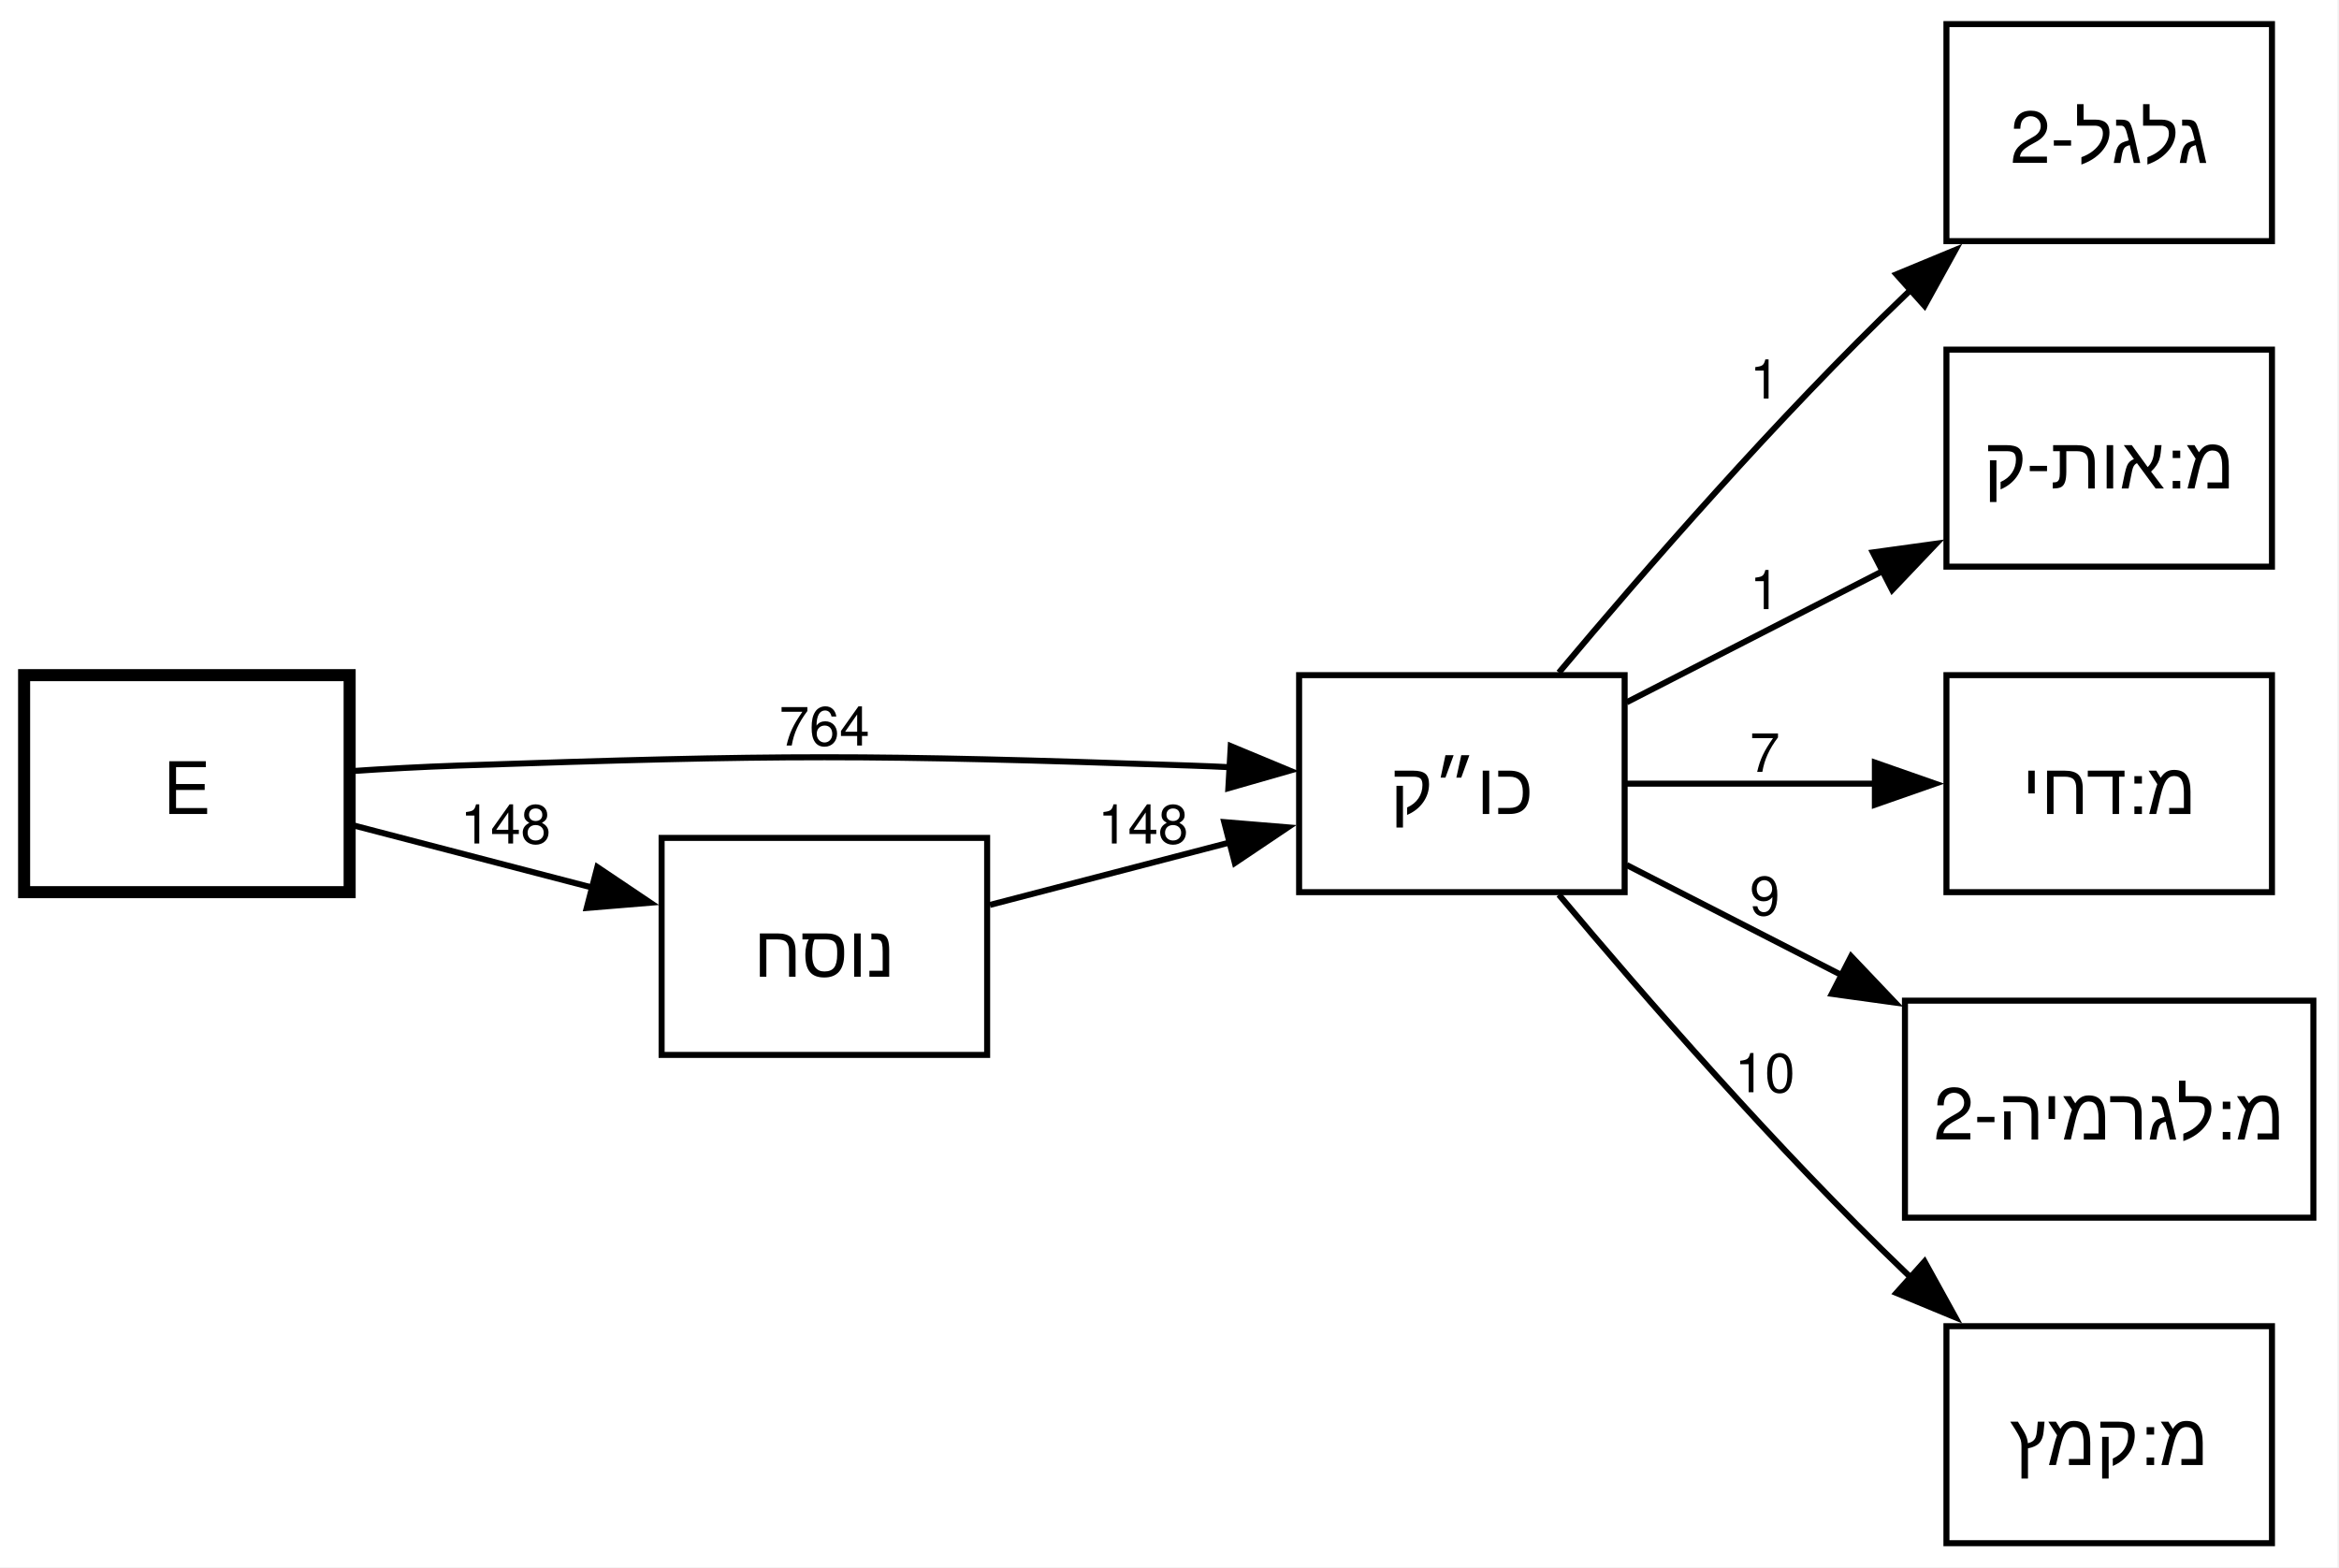
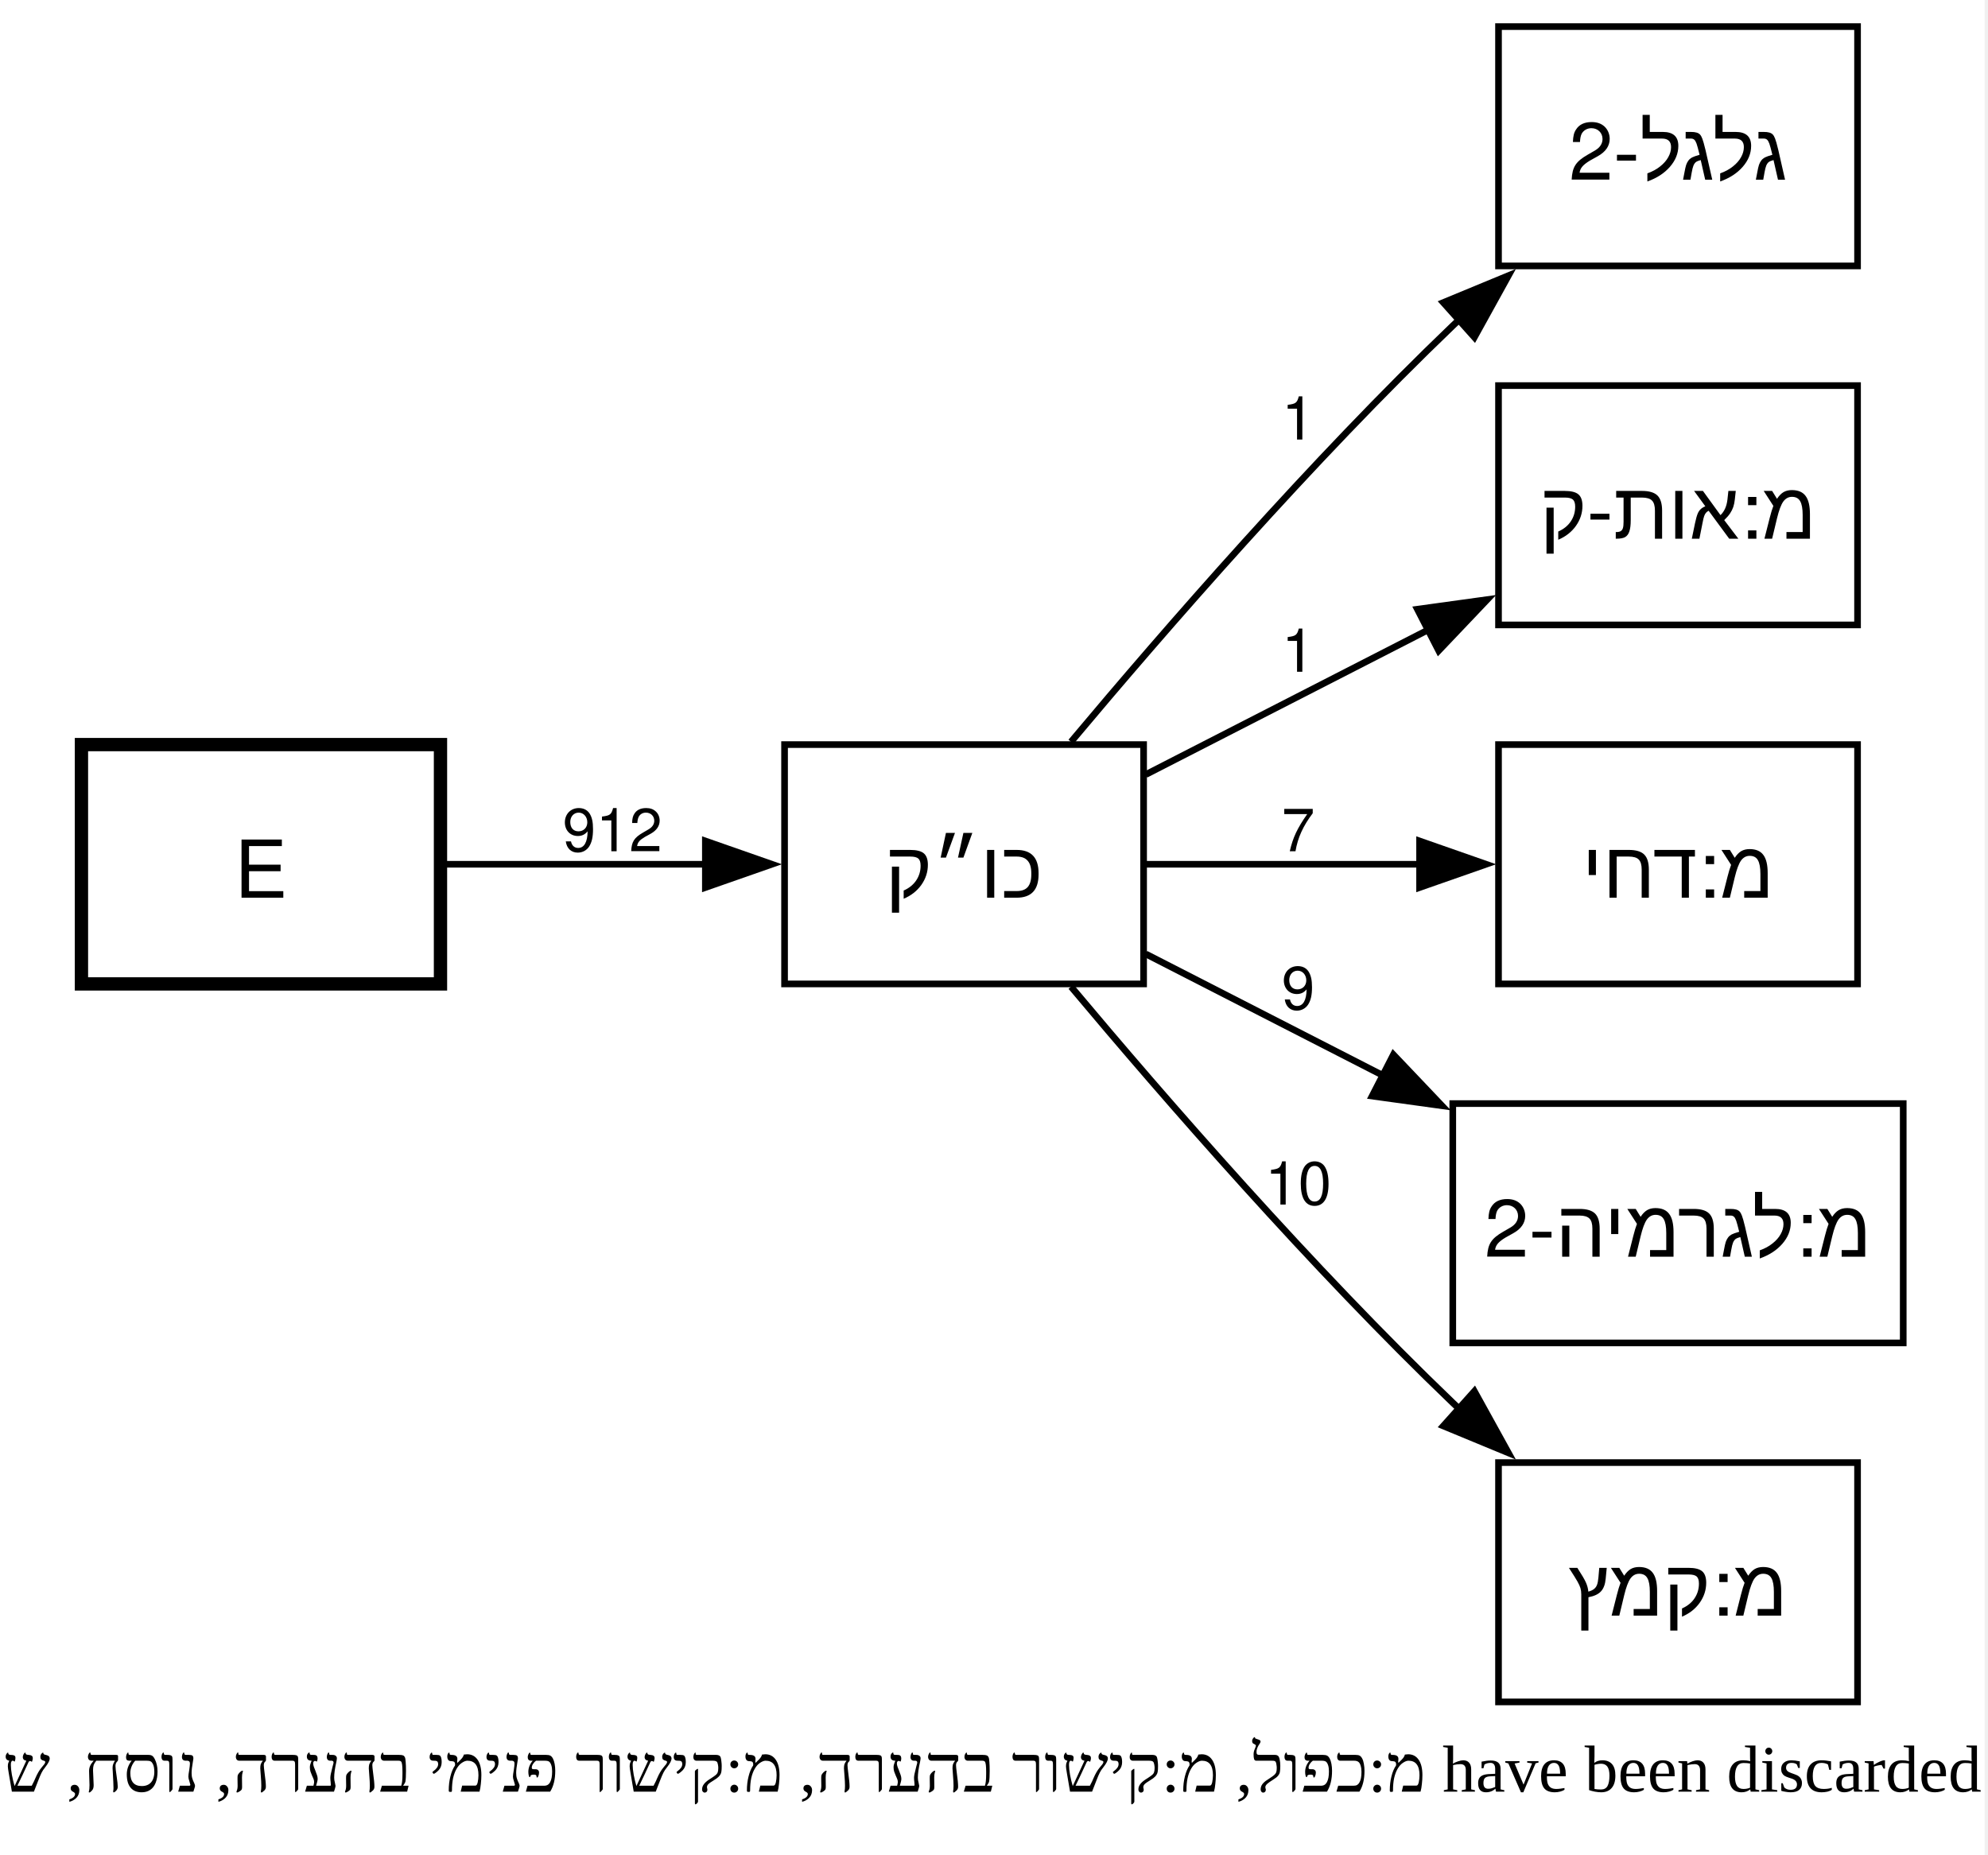
- <svg xmlns="http://www.w3.org/2000/svg" width="388pt" height="260pt" viewBox="0.00 0.00 388.00 260.00">
-   <g id="graph0" class="graph" transform="scale(1 1) rotate(0) translate(4 256)">
-     <polygon fill="white" stroke="none" points="-4,4 -4,-256 383.75,-256 383.75,4 -4,4" />
+ <svg xmlns="http://www.w3.org/2000/svg" width="299pt" height="279pt" viewBox="0.00 0.00 299.00 279.00">
+   <g id="graph0" class="graph" transform="scale(1 1) rotate(0) translate(4 275.25)">
+     <polygon fill="white" stroke="none" points="-4,4 -4,-275.25 294.5,-275.25 294.5,4 -4,4" />
+     <text xml:space="preserve" text-anchor="middle" x="145.25" y="-5.75" font-family="Times New Roman,serif" font-size="10.00">מ:כפול, מ:קישור בהערה, מ:קישור פנימי בהערה, נוסח, ש have been discarded</text>
    <g id="node1" class="node">
-       <polygon fill="none" stroke="black" stroke-width="2" points="54,-144 0,-144 0,-108 54,-108 54,-144" />
-       <text xml:space="preserve" text-anchor="middle" x="27" y="-120.97" font-family="SBL Hebrew,Helvetica" font-size="12.00">E</text>
+       <polygon fill="none" stroke="black" stroke-width="2" points="62.25,-163.25 8.25,-163.25 8.25,-127.25 62.25,-127.25 62.25,-163.25" />
+       <text xml:space="preserve" text-anchor="middle" x="35.25" y="-140.22" font-family="SBL Hebrew,Helvetica" font-size="12.00">E</text>
    </g>
    <g id="node2" class="node">
-       <polygon fill="none" stroke="black" points="265.5,-144 211.5,-144 211.5,-108 265.5,-108 265.5,-144" />
-       <text xml:space="preserve" text-anchor="middle" x="238.5" y="-120.97" font-family="SBL Hebrew,Helvetica" font-size="12.00">כו״ק</text>
+       <polygon fill="none" stroke="black" points="168,-163.25 114,-163.25 114,-127.25 168,-127.25 168,-163.25" />
+       <text xml:space="preserve" text-anchor="middle" x="141" y="-140.22" font-family="SBL Hebrew,Helvetica" font-size="12.00">כו״ק</text>
    </g>
    <g id="edge1" class="edge">
-       <path fill="none" stroke="black" d="M54.04,-128.07C59.94,-128.46 66.18,-128.8 72,-129 125.97,-130.84 139.53,-130.84 193.5,-129 195.68,-128.93 197.92,-128.83 200.18,-128.72" />
-       <polygon fill="black" stroke="black" points="200.16,-132.23 209.95,-128.16 199.76,-125.24 200.16,-132.23" />
-       <text xml:space="preserve" text-anchor="middle" x="132.75" y="-132.33" font-family="Helvetica,sans-Serif" font-size="9.00">764</text>
+       <path fill="none" stroke="black" d="M62.7,-145.25C74.77,-145.25 89.29,-145.25 102.46,-145.25" />
+       <polygon fill="black" stroke="black" points="102.09,-148.75 112.09,-145.25 102.09,-141.75 102.09,-148.75" />
+       <text xml:space="preserve" text-anchor="middle" x="88.12" y="-147.2" font-family="Helvetica,sans-Serif" font-size="9.00">912</text>
    </g>
    <g id="node3" class="node">
-       <polygon fill="none" stroke="black" points="159.75,-117 105.75,-117 105.75,-81 159.75,-81 159.75,-117" />
-       <text xml:space="preserve" text-anchor="middle" x="132.75" y="-93.97" font-family="SBL Hebrew,Helvetica" font-size="12.00">נוסח</text>
+       <polygon fill="none" stroke="black" points="275.38,-271.25 221.38,-271.25 221.38,-235.25 275.38,-235.25 275.38,-271.25" />
+       <text xml:space="preserve" text-anchor="middle" x="248.38" y="-248.22" font-family="SBL Hebrew,Helvetica" font-size="12.00">גלגל-2</text>
    </g>
    <g id="edge2" class="edge">
-       <path fill="none" stroke="black" d="M54.45,-119.12C66.52,-115.98 81.04,-112.2 94.21,-108.77" />
-       <polygon fill="black" stroke="black" points="95.09,-112.16 103.88,-106.25 93.33,-105.38 95.09,-112.16" />
-       <text xml:space="preserve" text-anchor="middle" x="79.88" y="-116.07" font-family="Helvetica,sans-Serif" font-size="9.00">148</text>
+       <path fill="none" stroke="black" d="M157.09,-163.67C171.26,-180.58 193.38,-206.01 214.5,-226.25 214.87,-226.61 215.25,-226.97 215.63,-227.32" />
+       <polygon fill="black" stroke="black" points="213.08,-229.74 222.87,-233.79 217.75,-224.52 213.08,-229.74" />
+       <text xml:space="preserve" text-anchor="middle" x="191.25" y="-209.13" font-family="Helvetica,sans-Serif" font-size="9.00">1</text>
    </g>
    <g id="node4" class="node">
-       <polygon fill="none" stroke="black" points="372.88,-252 318.88,-252 318.88,-216 372.88,-216 372.88,-252" />
-       <text xml:space="preserve" text-anchor="middle" x="345.88" y="-228.97" font-family="SBL Hebrew,Helvetica" font-size="12.00">גלגל-2</text>
+       <polygon fill="none" stroke="black" points="275.38,-217.25 221.38,-217.25 221.38,-181.25 275.38,-181.25 275.38,-217.25" />
+       <text xml:space="preserve" text-anchor="middle" x="248.38" y="-194.22" font-family="SBL Hebrew,Helvetica" font-size="12.00">מ:אות-ק</text>
    </g>
    <g id="edge3" class="edge">
-       <path fill="none" stroke="black" d="M254.59,-144.42C268.76,-161.33 290.88,-186.76 312,-207 312.37,-207.36 312.75,-207.72 313.13,-208.07" />
-       <polygon fill="black" stroke="black" points="310.58,-210.49 320.37,-214.54 315.25,-205.27 310.58,-210.49" />
-       <text xml:space="preserve" text-anchor="middle" x="288.75" y="-189.88" font-family="Helvetica,sans-Serif" font-size="9.00">1</text>
+       <path fill="none" stroke="black" d="M168.32,-158.74C181.27,-165.37 197.08,-173.48 211.15,-180.69" />
+       <polygon fill="black" stroke="black" points="209.18,-183.61 219.68,-185.06 212.38,-177.38 209.18,-183.61" />
+       <text xml:space="preserve" text-anchor="middle" x="191.25" y="-174.2" font-family="Helvetica,sans-Serif" font-size="9.00">1</text>
    </g>
    <g id="node5" class="node">
-       <polygon fill="none" stroke="black" points="372.88,-198 318.88,-198 318.88,-162 372.88,-162 372.88,-198" />
-       <text xml:space="preserve" text-anchor="middle" x="345.88" y="-174.97" font-family="SBL Hebrew,Helvetica" font-size="12.00">מ:אות-ק</text>
+       <polygon fill="none" stroke="black" points="275.38,-163.25 221.38,-163.25 221.38,-127.25 275.38,-127.25 275.38,-163.25" />
+       <text xml:space="preserve" text-anchor="middle" x="248.38" y="-140.22" font-family="SBL Hebrew,Helvetica" font-size="12.00">מ:דחי</text>
    </g>
    <g id="edge4" class="edge">
-       <path fill="none" stroke="black" d="M265.82,-139.49C278.77,-146.12 294.58,-154.23 308.65,-161.44" />
-       <polygon fill="black" stroke="black" points="306.68,-164.36 317.18,-165.81 309.88,-158.13 306.68,-164.36" />
-       <text xml:space="preserve" text-anchor="middle" x="288.75" y="-154.95" font-family="Helvetica,sans-Serif" font-size="9.00">1</text>
+       <path fill="none" stroke="black" d="M168.32,-145.25C180.89,-145.25 196.16,-145.25 209.92,-145.25" />
+       <polygon fill="black" stroke="black" points="209.51,-148.75 219.51,-145.25 209.51,-141.75 209.51,-148.75" />
+       <text xml:space="preserve" text-anchor="middle" x="191.25" y="-147.2" font-family="Helvetica,sans-Serif" font-size="9.00">7</text>
    </g>
    <g id="node6" class="node">
-       <polygon fill="none" stroke="black" points="372.88,-144 318.88,-144 318.88,-108 372.88,-108 372.88,-144" />
-       <text xml:space="preserve" text-anchor="middle" x="345.88" y="-120.97" font-family="SBL Hebrew,Helvetica" font-size="12.00">מ:דחי</text>
+       <polygon fill="none" stroke="black" points="282.25,-109.25 214.5,-109.25 214.5,-73.25 282.25,-73.25 282.25,-109.25" />
+       <text xml:space="preserve" text-anchor="middle" x="248.38" y="-86.22" font-family="SBL Hebrew,Helvetica" font-size="12.00">מ:לגרמיה-2</text>
    </g>
    <g id="edge5" class="edge">
-       <path fill="none" stroke="black" d="M265.82,-126C278.39,-126 293.66,-126 307.42,-126" />
-       <polygon fill="black" stroke="black" points="307.01,-129.5 317.01,-126 307.01,-122.5 307.01,-129.5" />
-       <text xml:space="preserve" text-anchor="middle" x="288.75" y="-127.95" font-family="Helvetica,sans-Serif" font-size="9.00">7</text>
+       <path fill="none" stroke="black" d="M168.32,-131.76C179.18,-126.2 192.05,-119.6 204.22,-113.37" />
+       <polygon fill="black" stroke="black" points="205.57,-116.61 212.87,-108.93 202.37,-110.38 205.57,-116.61" />
+       <text xml:space="preserve" text-anchor="middle" x="191.25" y="-123.43" font-family="Helvetica,sans-Serif" font-size="9.00">9</text>
    </g>
    <g id="node7" class="node">
-       <polygon fill="none" stroke="black" points="379.75,-90 312,-90 312,-54 379.75,-54 379.75,-90" />
-       <text xml:space="preserve" text-anchor="middle" x="345.88" y="-66.97" font-family="SBL Hebrew,Helvetica" font-size="12.00">מ:לגרמיה-2</text>
+       <polygon fill="none" stroke="black" points="275.38,-55.25 221.38,-55.25 221.38,-19.25 275.38,-19.25 275.38,-55.25" />
+       <text xml:space="preserve" text-anchor="middle" x="248.38" y="-32.23" font-family="SBL Hebrew,Helvetica" font-size="12.00">מ:קמץ</text>
    </g>
    <g id="edge6" class="edge">
-       <path fill="none" stroke="black" d="M265.82,-112.51C276.68,-106.95 289.55,-100.35 301.72,-94.12" />
-       <polygon fill="black" stroke="black" points="303.07,-97.36 310.37,-89.68 299.87,-91.13 303.07,-97.36" />
-       <text xml:space="preserve" text-anchor="middle" x="288.75" y="-104.18" font-family="Helvetica,sans-Serif" font-size="9.00">9</text>
-     </g>
-     <g id="node8" class="node">
-       <polygon fill="none" stroke="black" points="372.88,-36 318.88,-36 318.88,0 372.88,0 372.88,-36" />
-       <text xml:space="preserve" text-anchor="middle" x="345.88" y="-12.97" font-family="SBL Hebrew,Helvetica" font-size="12.00">מ:קמץ</text>
-     </g>
-     <g id="edge7" class="edge">
-       <path fill="none" stroke="black" d="M254.59,-107.58C268.76,-90.67 290.88,-65.24 312,-45 312.37,-44.64 312.75,-44.28 313.13,-43.93" />
-       <polygon fill="black" stroke="black" points="315.25,-46.73 320.37,-37.46 310.58,-41.51 315.25,-46.73" />
-       <text xml:space="preserve" text-anchor="middle" x="288.75" y="-74.81" font-family="Helvetica,sans-Serif" font-size="9.00">10</text>
-     </g>
-     <g id="edge8" class="edge">
-       <path fill="none" stroke="black" d="M160.2,-105.88C172.27,-109.02 186.79,-112.8 199.96,-116.23" />
-       <polygon fill="black" stroke="black" points="199.08,-119.62 209.63,-118.75 200.84,-112.84 199.08,-119.62" />
-       <text xml:space="preserve" text-anchor="middle" x="185.62" y="-116.07" font-family="Helvetica,sans-Serif" font-size="9.00">148</text>
+       <path fill="none" stroke="black" d="M157.09,-126.83C171.26,-109.92 193.38,-84.49 214.5,-64.25 214.87,-63.89 215.25,-63.53 215.63,-63.18" />
+       <polygon fill="black" stroke="black" points="217.75,-65.98 222.87,-56.71 213.08,-60.76 217.75,-65.98" />
+       <text xml:space="preserve" text-anchor="middle" x="191.25" y="-94.06" font-family="Helvetica,sans-Serif" font-size="9.00">10</text>
    </g>
  </g>
</svg>
